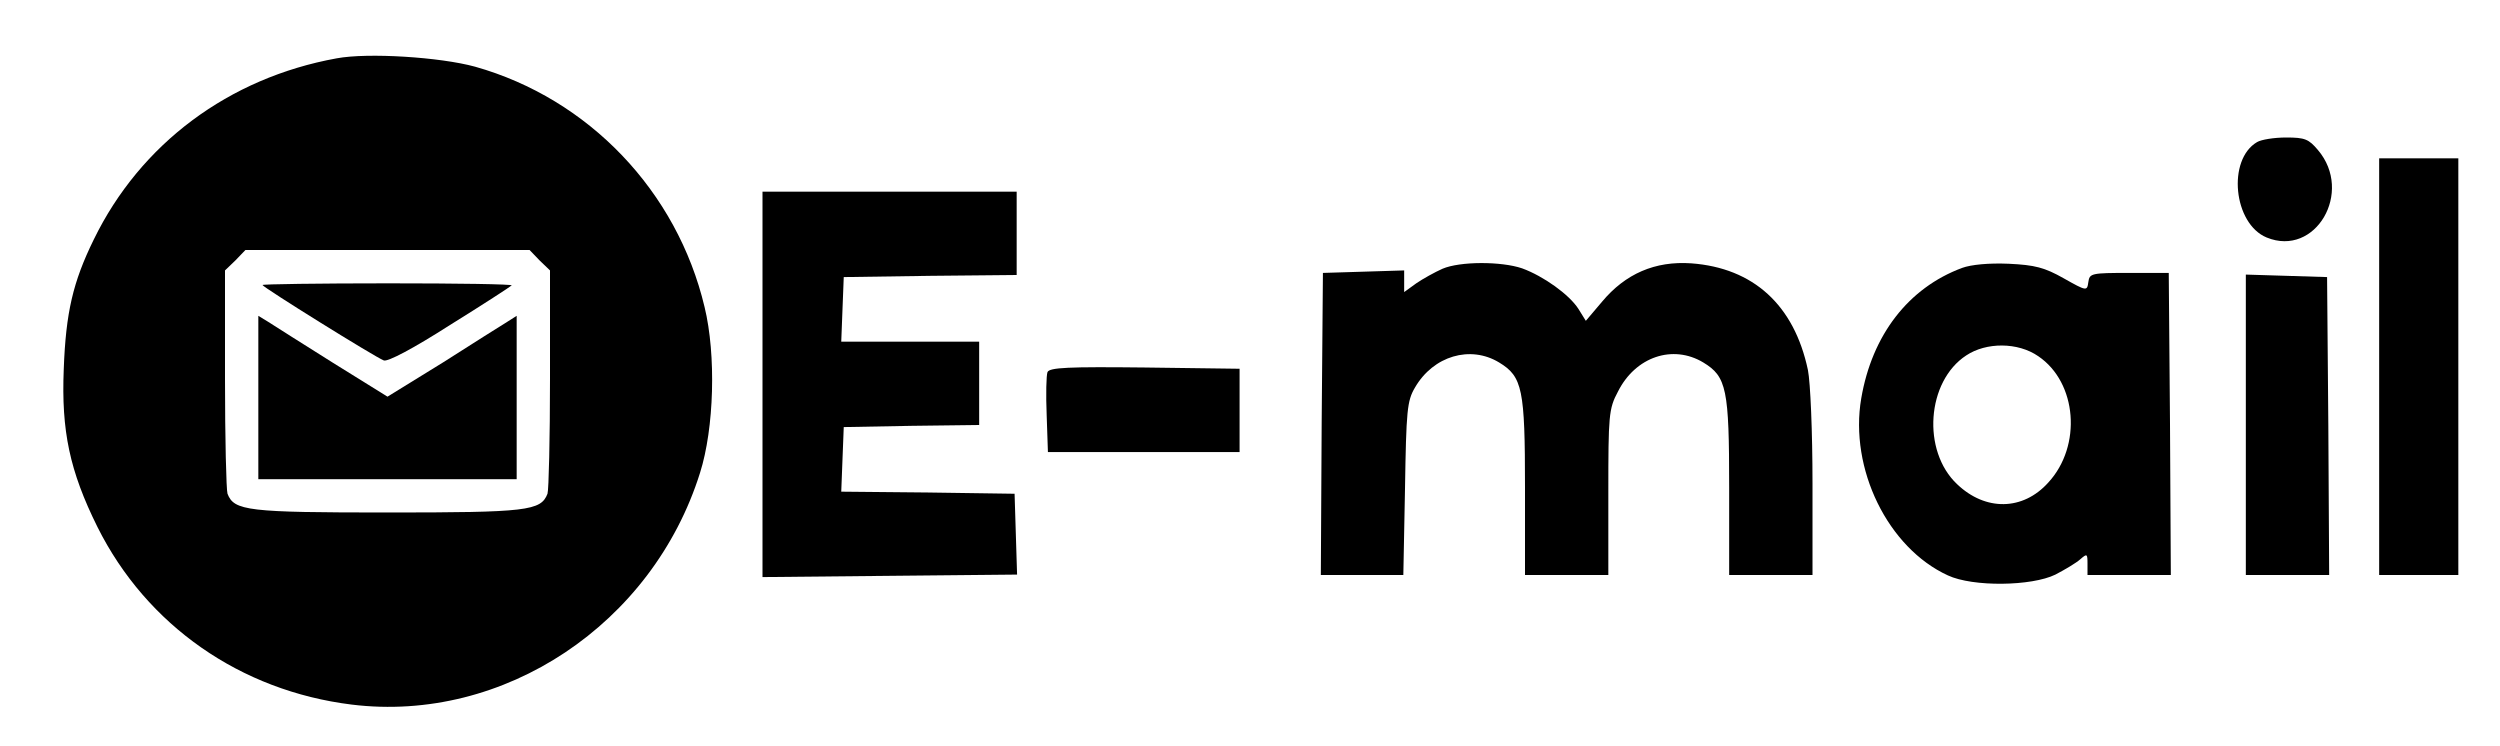
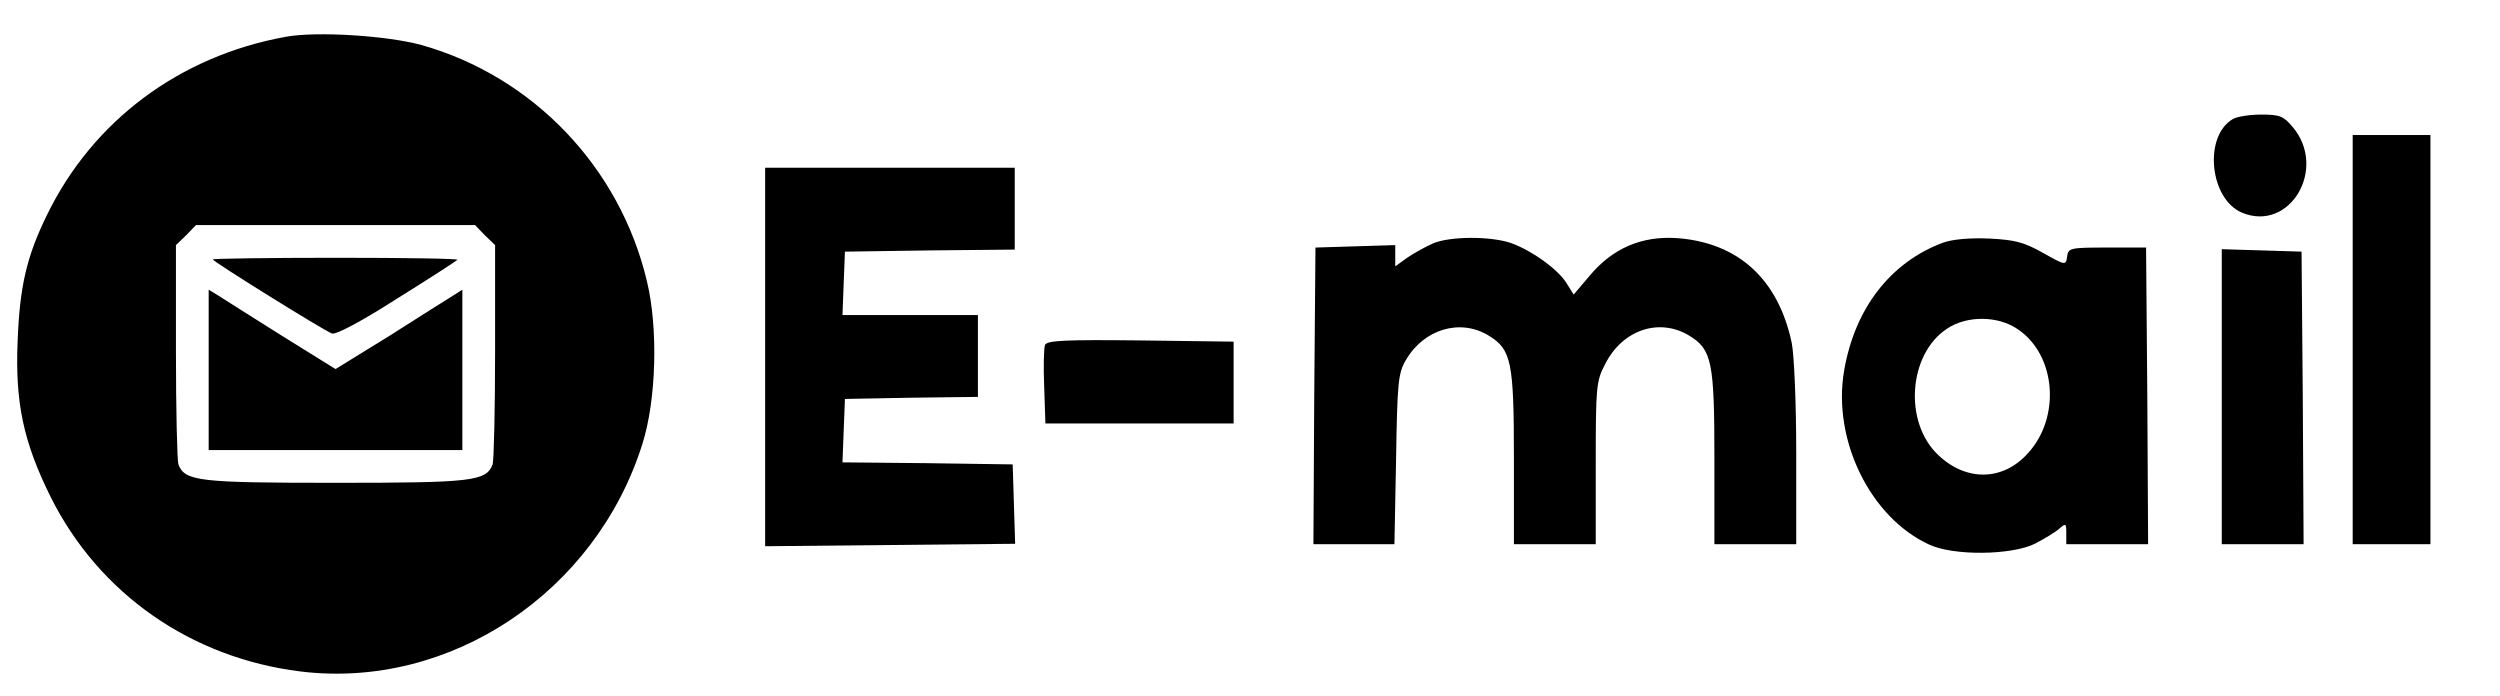
- <svg xmlns="http://www.w3.org/2000/svg" version="1.0" width="75" viewBox="0 0 600 179" preserveAspectRatio="xMidYMid meet">
-   <g transform="translate(0,179) scale(0.1,-0.1)" fill="#000000" stroke="none">
-     <path d="M808 1650 c-259 -47 -471 -205 -583 -435 -50 -102 -67 -175 -72 -311 -6 -148 14 -244 81 -379 118 -236 343 -393 610 -426 365 -45 722 193 836 556 34 107 39 283 11 398 -66 278 -278 500 -551 577 -84 23 -257 34 -332 20z m487 -485 l25 -24 0 -260 c0 -143 -3 -267 -6 -276 -16 -41 -48 -45 -384 -45 -336 0 -368 4 -384 45 -3 9 -6 133 -6 276 l0 260 25 24 24 25 341 0 341 0 24 -25z" />
-     <path d="M630 1106 c0 -5 270 -173 291 -181 9 -4 70 28 159 85 79 49 145 92 148 95 3 3 -130 5 -296 5 -166 0 -302 -2 -302 -4z" />
-     <path d="M620 836 l0 -196 310 0 310 0 0 196 0 196 -22 -14 c-13 -8 -83 -52 -155 -98 l-133 -82 -132 82 c-73 46 -143 90 -155 98 l-23 14 0 -196z" />
-     <path d="M5417 1449 c-72 -42 -57 -196 23 -229 117 -48 209 109 123 210 -22 26 -31 30 -76 30 -29 0 -60 -5 -70 -11z" />
-     <path d="M5710 910 l0 -500 95 0 95 0 0 500 0 500 -95 0 -95 0 0 -500z" />
-     <path d="M1830 868 l0 -463 305 3 306 3 -3 97 -3 97 -208 3 -208 2 3 78 3 77 163 3 162 2 0 100 0 100 -165 0 -166 0 3 78 3 77 208 3 207 2 0 100 0 100 -305 0 -305 0 0 -462z" />
-     <path d="M3462 1145 c-18 -8 -47 -24 -63 -35 l-29 -21 0 26 0 26 -97 -3 -98 -3 -3 -362 -2 -363 99 0 99 0 4 207 c3 188 5 211 24 243 44 76 133 102 202 60 56 -34 62 -64 62 -300 l0 -210 100 0 100 0 0 198 c0 185 1 201 23 242 42 84 132 114 205 70 56 -34 62 -64 62 -300 l0 -210 100 0 100 0 0 220 c0 124 -5 242 -11 272 -33 156 -131 245 -280 256 -87 6 -158 -25 -214 -92 l-39 -46 -18 29 c-22 34 -83 78 -135 97 -50 17 -149 17 -191 -1z" />
-     <path d="M4709 1147 c-129 -48 -216 -161 -242 -313 -29 -169 64 -359 208 -425 60 -28 201 -26 258 2 23 12 50 28 60 37 16 14 17 13 17 -11 l0 -27 100 0 100 0 -2 363 -3 362 -95 0 c-91 0 -95 -1 -98 -22 -3 -22 -4 -22 -59 9 -46 26 -69 32 -132 35 -48 2 -90 -2 -112 -10z m183 -212 c93 -63 105 -215 24 -303 -61 -68 -151 -69 -219 -4 -85 80 -73 247 22 309 48 32 124 32 173 -2z" />
-     <path d="M5390 770 l0 -360 100 0 100 0 -2 357 -3 358 -97 3 -98 3 0 -361z" />
-     <path d="M2514 897 c-3 -8 -4 -54 -2 -103 l3 -89 230 0 230 0 0 100 0 100 -228 3 c-183 2 -228 0 -233 -11z" />
+ <svg xmlns="http://www.w3.org/2000/svg" version="1.0" width="80" viewBox="0 0 611 170" preserveAspectRatio="xMidYMid meet">
+   <g transform="translate(0,170) scale(0.1,-0.1)" fill="#000000" stroke="none">
+     <path d="M698 1610 c-259 -47 -471 -205 -583 -435 -50 -102 -67 -175 -72 -311 -6 -148 14 -244 81 -379 118 -236 343 -393 610 -426 365 -45 722 193 836 556 34 107 39 283 11 398 -66 278 -278 500 -551 577 -84 23 -257 34 -332 20z m487 -485 l25 -24 0 -260 c0 -143 -3 -267 -6 -276 -16 -41 -48 -45 -384 -45 -336 0 -368 4 -384 45 -3 9 -6 133 -6 276 l0 260 25 24 24 25 341 0 341 0 24 -25z" />
+     <path d="M520 1066 c0 -5 270 -173 291 -181 9 -4 70 28 159 85 79 49 145 92 148 95 3 3 -130 5 -296 5 -166 0 -302 -2 -302 -4z" />
+     <path d="M510 796 l0 -196 310 0 310 0 0 196 0 196 -22 -14 c-13 -8 -83 -52 -155 -98 l-133 -82 -132 82 c-73 46 -143 90 -155 98 l-23 14 0 -196z" />
+     <path d="M5457 1409 c-72 -42 -57 -196 23 -229 117 -48 209 109 123 210 -22 26 -31 30 -76 30 -29 0 -60 -5 -70 -11z" />
+     <path d="M5750 870 l0 -500 95 0 95 0 0 500 0 500 -95 0 -95 0 0 -500z" />
+     <path d="M1870 828 l0 -463 305 3 306 3 -3 97 -3 97 -208 3 -208 2 3 78 3 77 163 3 162 2 0 100 0 100 -165 0 -166 0 3 78 3 77 208 3 207 2 0 100 0 100 -305 0 -305 0 0 -462z" />
+     <path d="M3502 1105 c-18 -8 -47 -24 -63 -35 l-29 -21 0 26 0 26 -97 -3 -98 -3 -3 -362 -2 -363 99 0 99 0 4 207 c3 188 5 211 24 243 44 76 133 102 202 60 56 -34 62 -64 62 -300 l0 -210 100 0 100 0 0 198 c0 185 1 201 23 242 42 84 132 114 205 70 56 -34 62 -64 62 -300 l0 -210 100 0 100 0 0 220 c0 124 -5 242 -11 272 -33 156 -131 245 -280 256 -87 6 -158 -25 -214 -92 l-39 -46 -18 29 c-22 34 -83 78 -135 97 -50 17 -149 17 -191 -1z" />
+     <path d="M4749 1107 c-129 -48 -216 -161 -242 -313 -29 -169 64 -359 208 -425 60 -28 201 -26 258 2 23 12 50 28 60 37 16 14 17 13 17 -11 l0 -27 100 0 100 0 -2 363 -3 362 -95 0 c-91 0 -95 -1 -98 -22 -3 -22 -4 -22 -59 9 -46 26 -69 32 -132 35 -48 2 -90 -2 -112 -10z m183 -212 c93 -63 105 -215 24 -303 -61 -68 -151 -69 -219 -4 -85 80 -73 247 22 309 48 32 124 32 173 -2z" />
+     <path d="M5430 730 l0 -360 100 0 100 0 -2 357 -3 358 -97 3 -98 3 0 -361z" />
+     <path d="M2554 857 c-3 -8 -4 -54 -2 -103 l3 -89 230 0 230 0 0 100 0 100 -228 3 c-183 2 -228 0 -233 -11z" />
  </g>
</svg>
